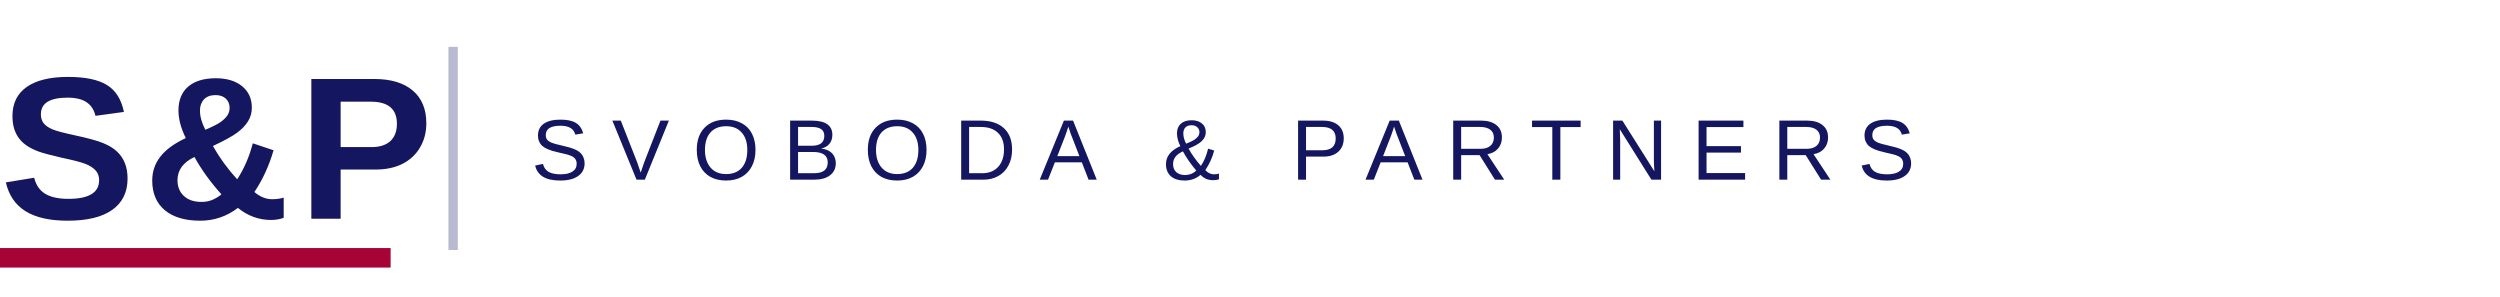
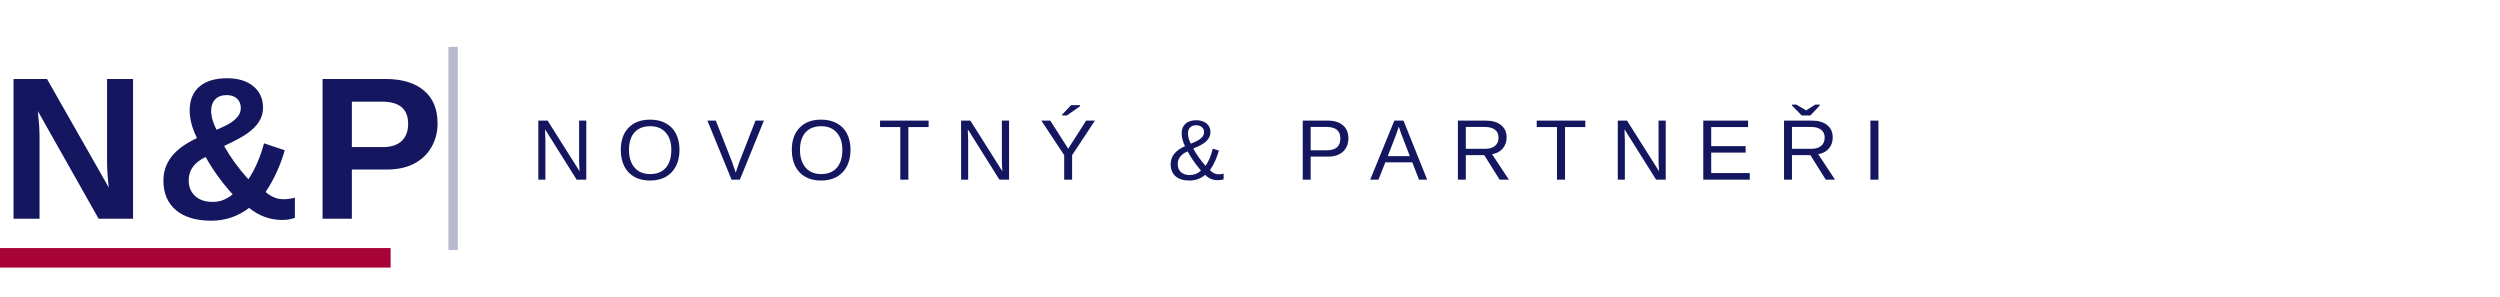
<svg xmlns="http://www.w3.org/2000/svg" viewBox="0 0 320 38" fill="none">
-   <text x="0" y="28" font-family="'Raleway','Helvetica Neue',Arial,sans-serif" font-weight="800" font-size="26" letter-spacing="1" fill="#141760">S&amp;P</text>
+   <text x="0" y="28" font-family="'Raleway','Helvetica Neue',Arial,sans-serif" font-weight="800" font-size="26" letter-spacing="1" fill="#141760">N&amp;P</text>
  <line x1="58" y1="6" x2="58" y2="32" stroke="#141760" stroke-width="1.2" opacity="0.3" />
-   <text x="68" y="23" font-family="'Raleway','Helvetica Neue',Arial,sans-serif" font-weight="300" font-size="11" letter-spacing="3" fill="#141760">SVOBODA &amp; PARTNERS</text>
+   <text x="68" y="23" font-family="'Raleway','Helvetica Neue',Arial,sans-serif" font-weight="300" font-size="11" letter-spacing="3" fill="#141760">NOVOTNÝ &amp; PARTNEŘI</text>
  <line x1="0" y1="33" x2="50" y2="33" stroke="#a70336" stroke-width="2.5" />
</svg>
